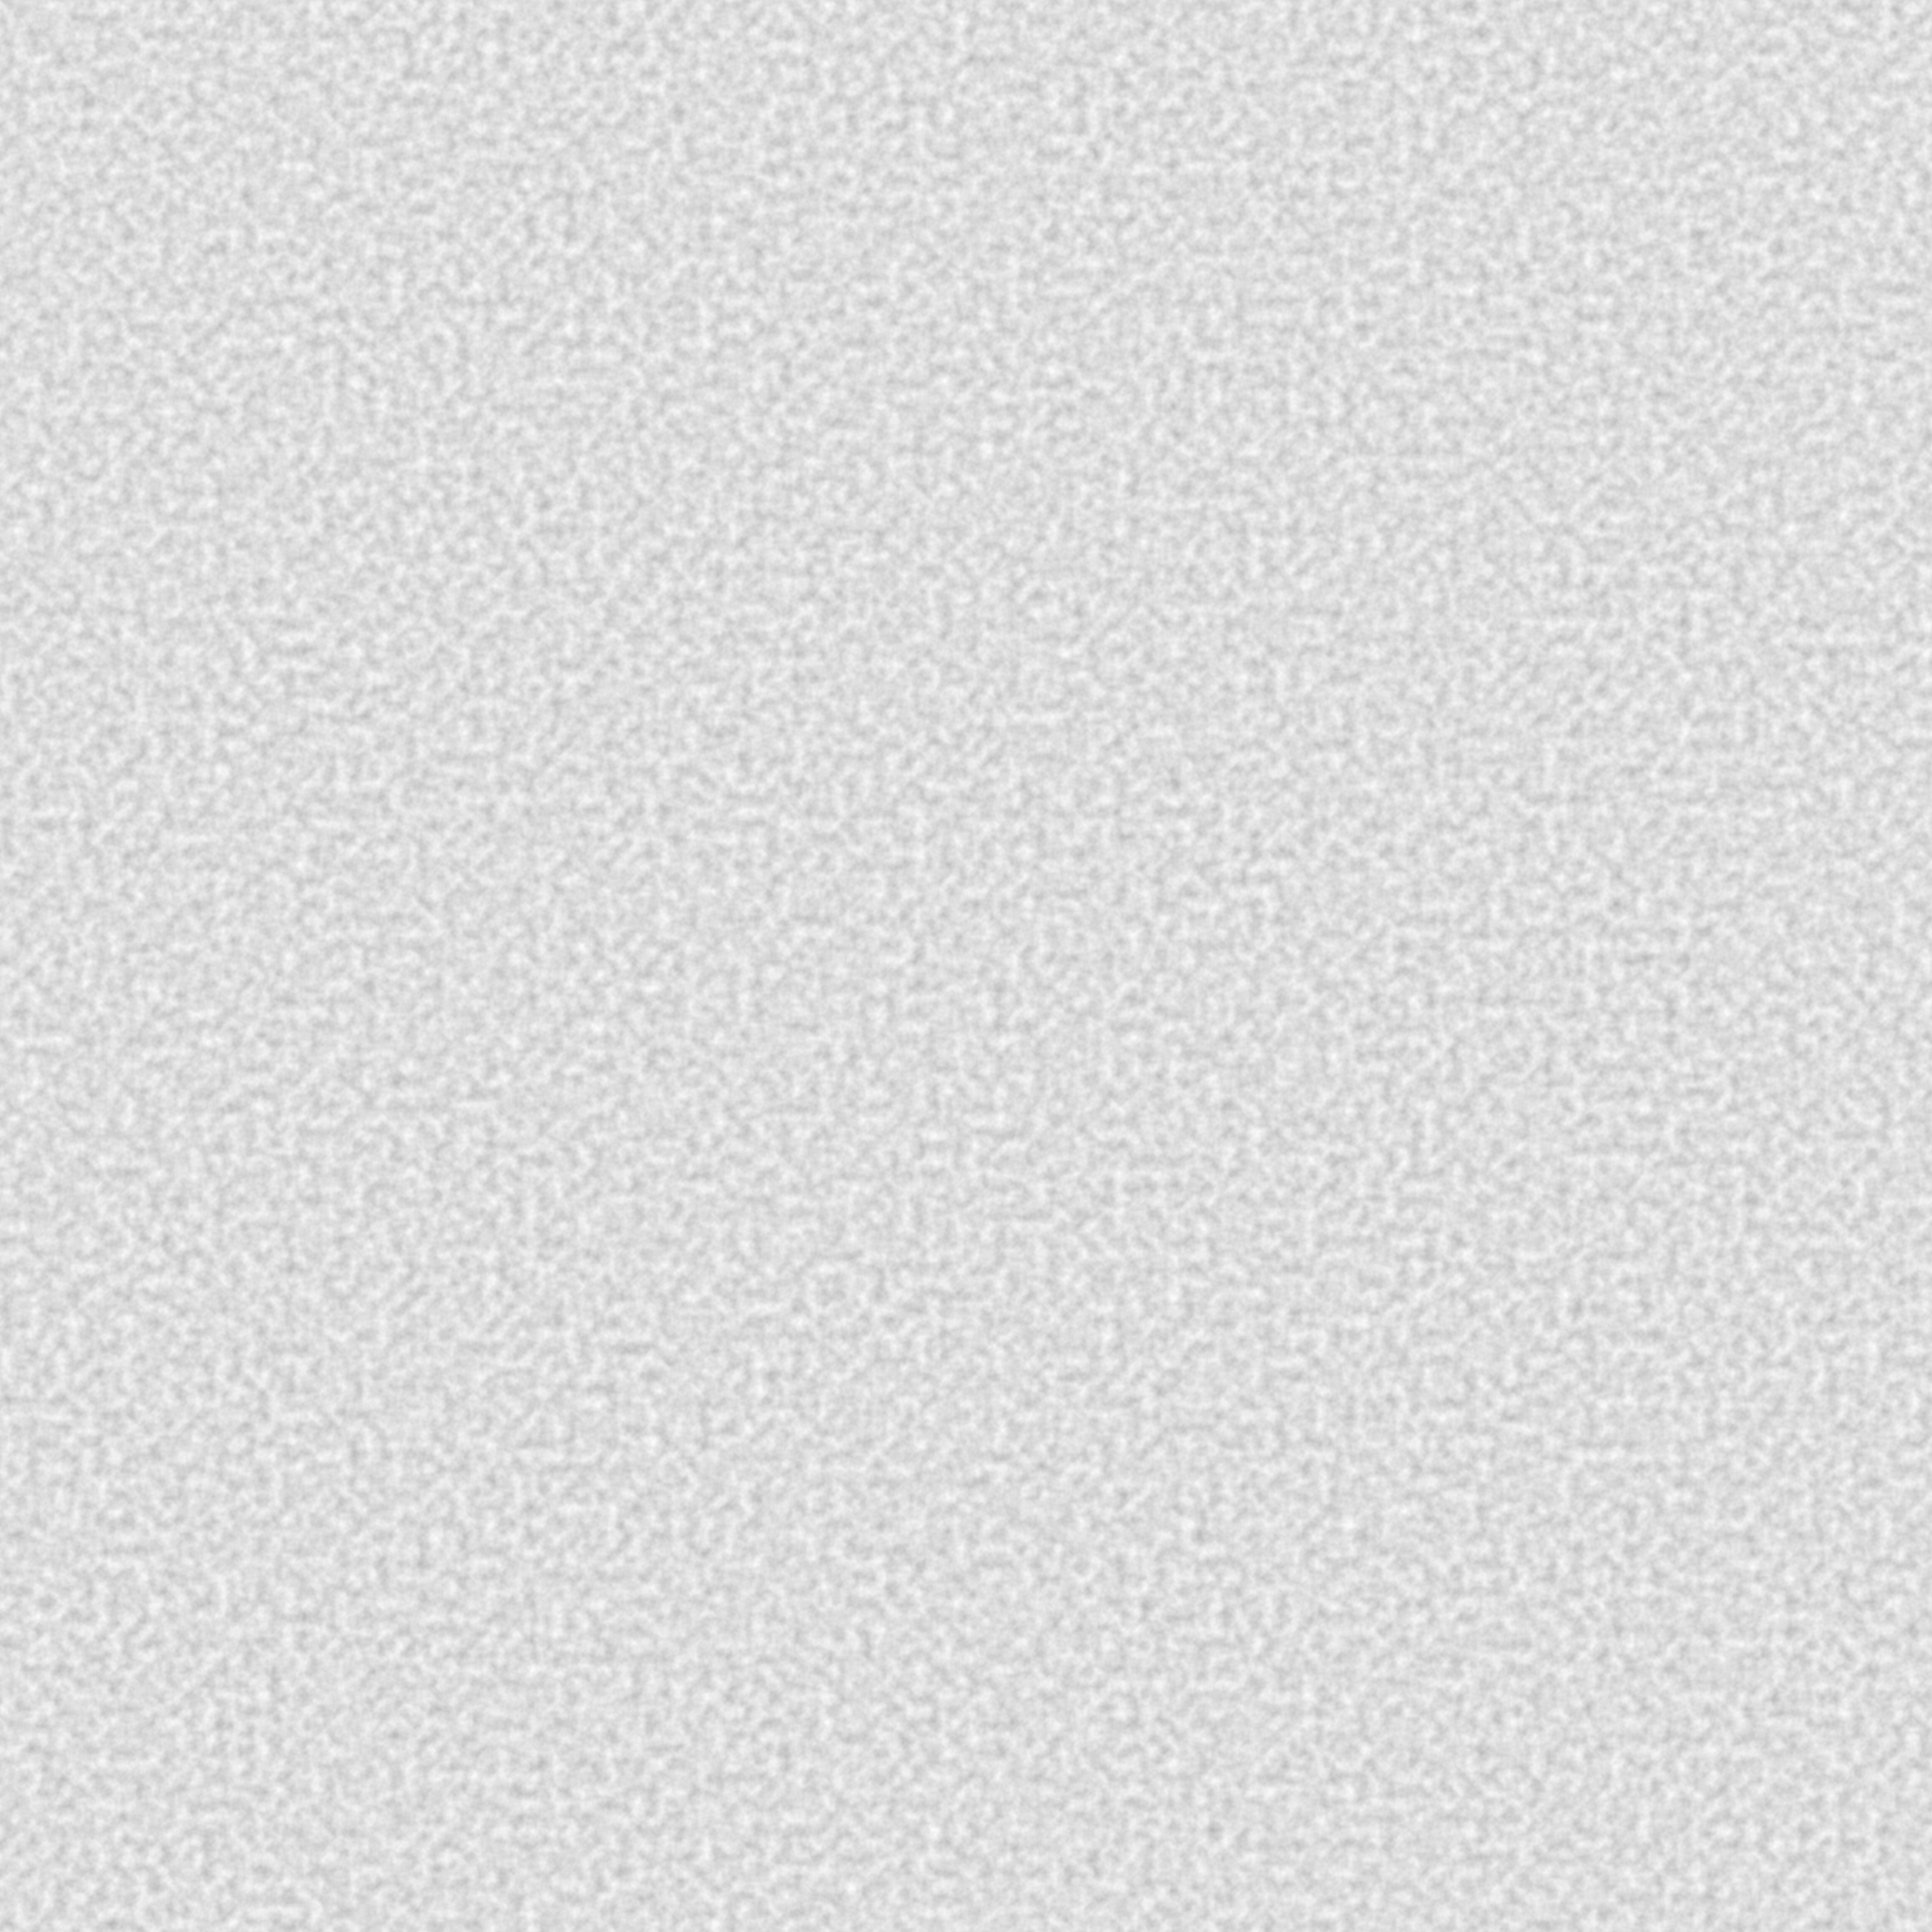
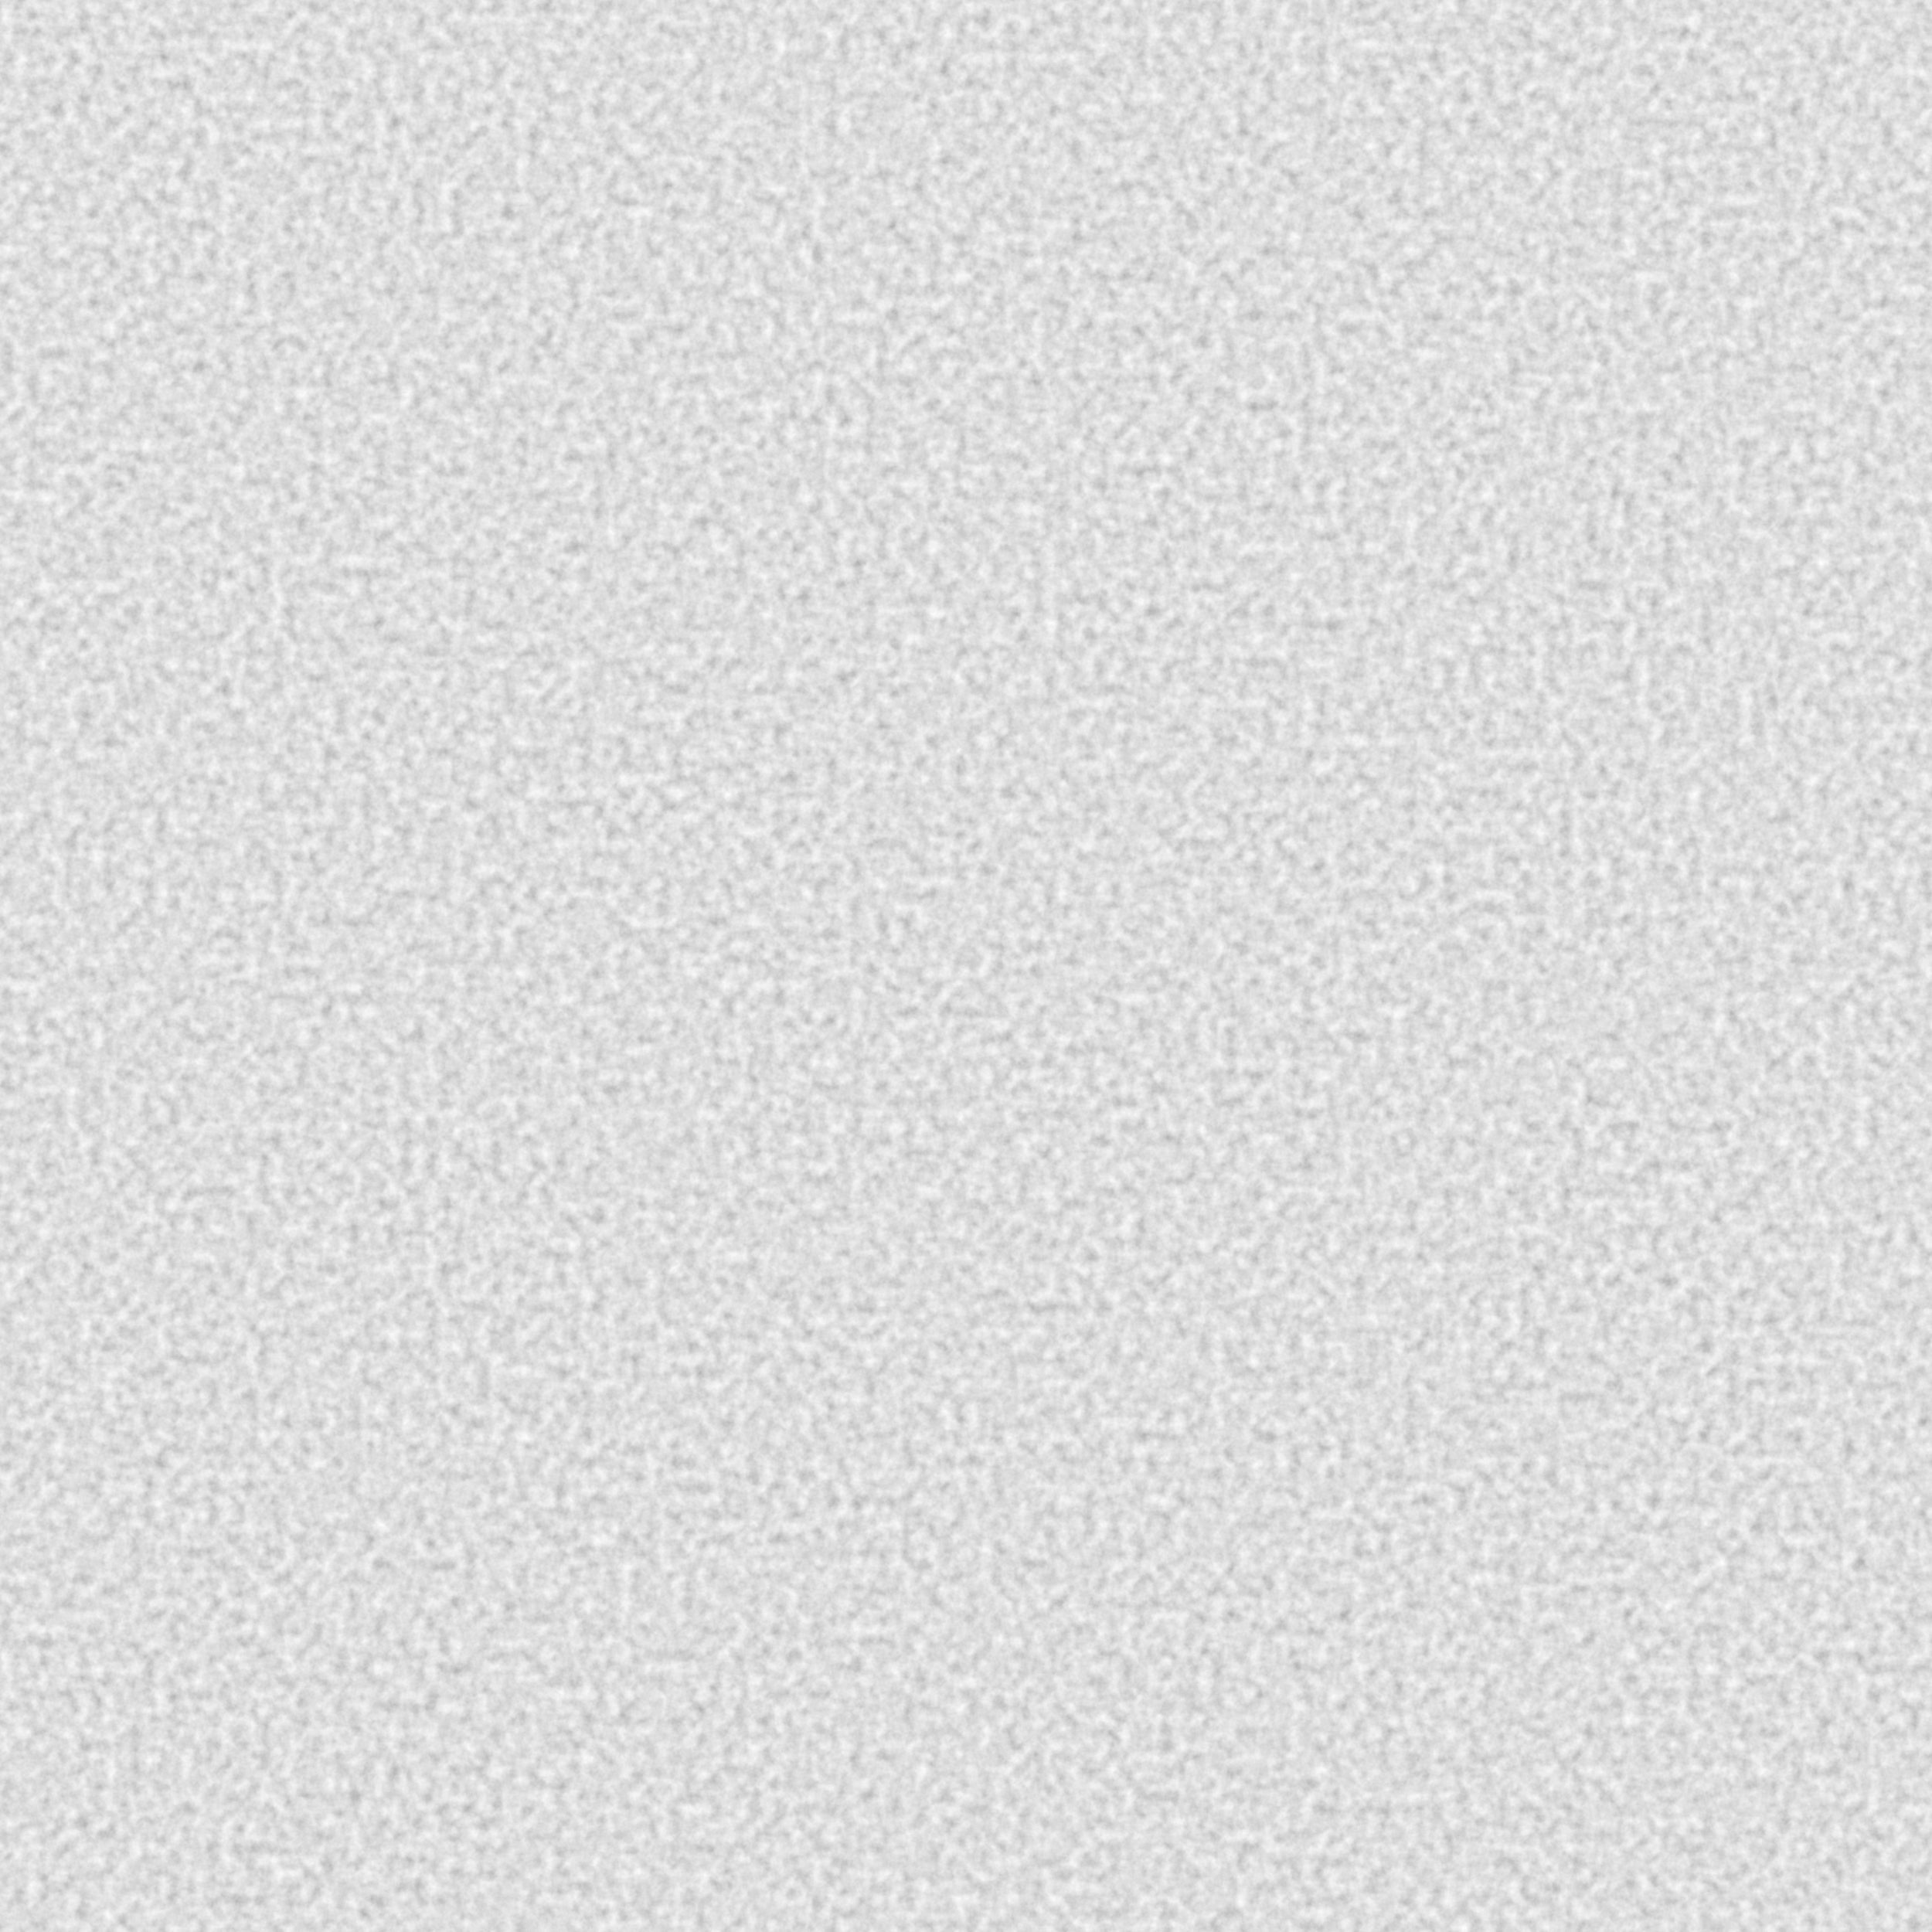
- <svg xmlns="http://www.w3.org/2000/svg" width="240" height="240" viewBox="0 0 240 240">
+ <svg xmlns="http://www.w3.org/2000/svg" width="300" height="300" viewBox="0 0 300 300">
  <filter id="grain">
-     <feTurbulence type="fractalNoise" baseFrequency="0.6" numOctaves="3" seed="7" stitchTiles="stitch" />
+     <feTurbulence type="fractalNoise" baseFrequency="0.5" numOctaves="4" seed="11" stitchTiles="stitch" />
    <feColorMatrix type="saturate" values="0" />
    <feComponentTransfer>
-       <feFuncR type="linear" slope="0.2" intercept="0.4" />
-       <feFuncG type="linear" slope="0.2" intercept="0.4" />
-       <feFuncB type="linear" slope="0.2" intercept="0.4" />
+       <feFuncR type="linear" slope="0.46" intercept="0.27" />
+       <feFuncG type="linear" slope="0.46" intercept="0.27" />
+       <feFuncB type="linear" slope="0.46" intercept="0.27" />
    </feComponentTransfer>
  </filter>
-   <rect width="240" height="240" filter="url(#grain)" />
+   <rect width="300" height="300" filter="url(#grain)" />
</svg>
